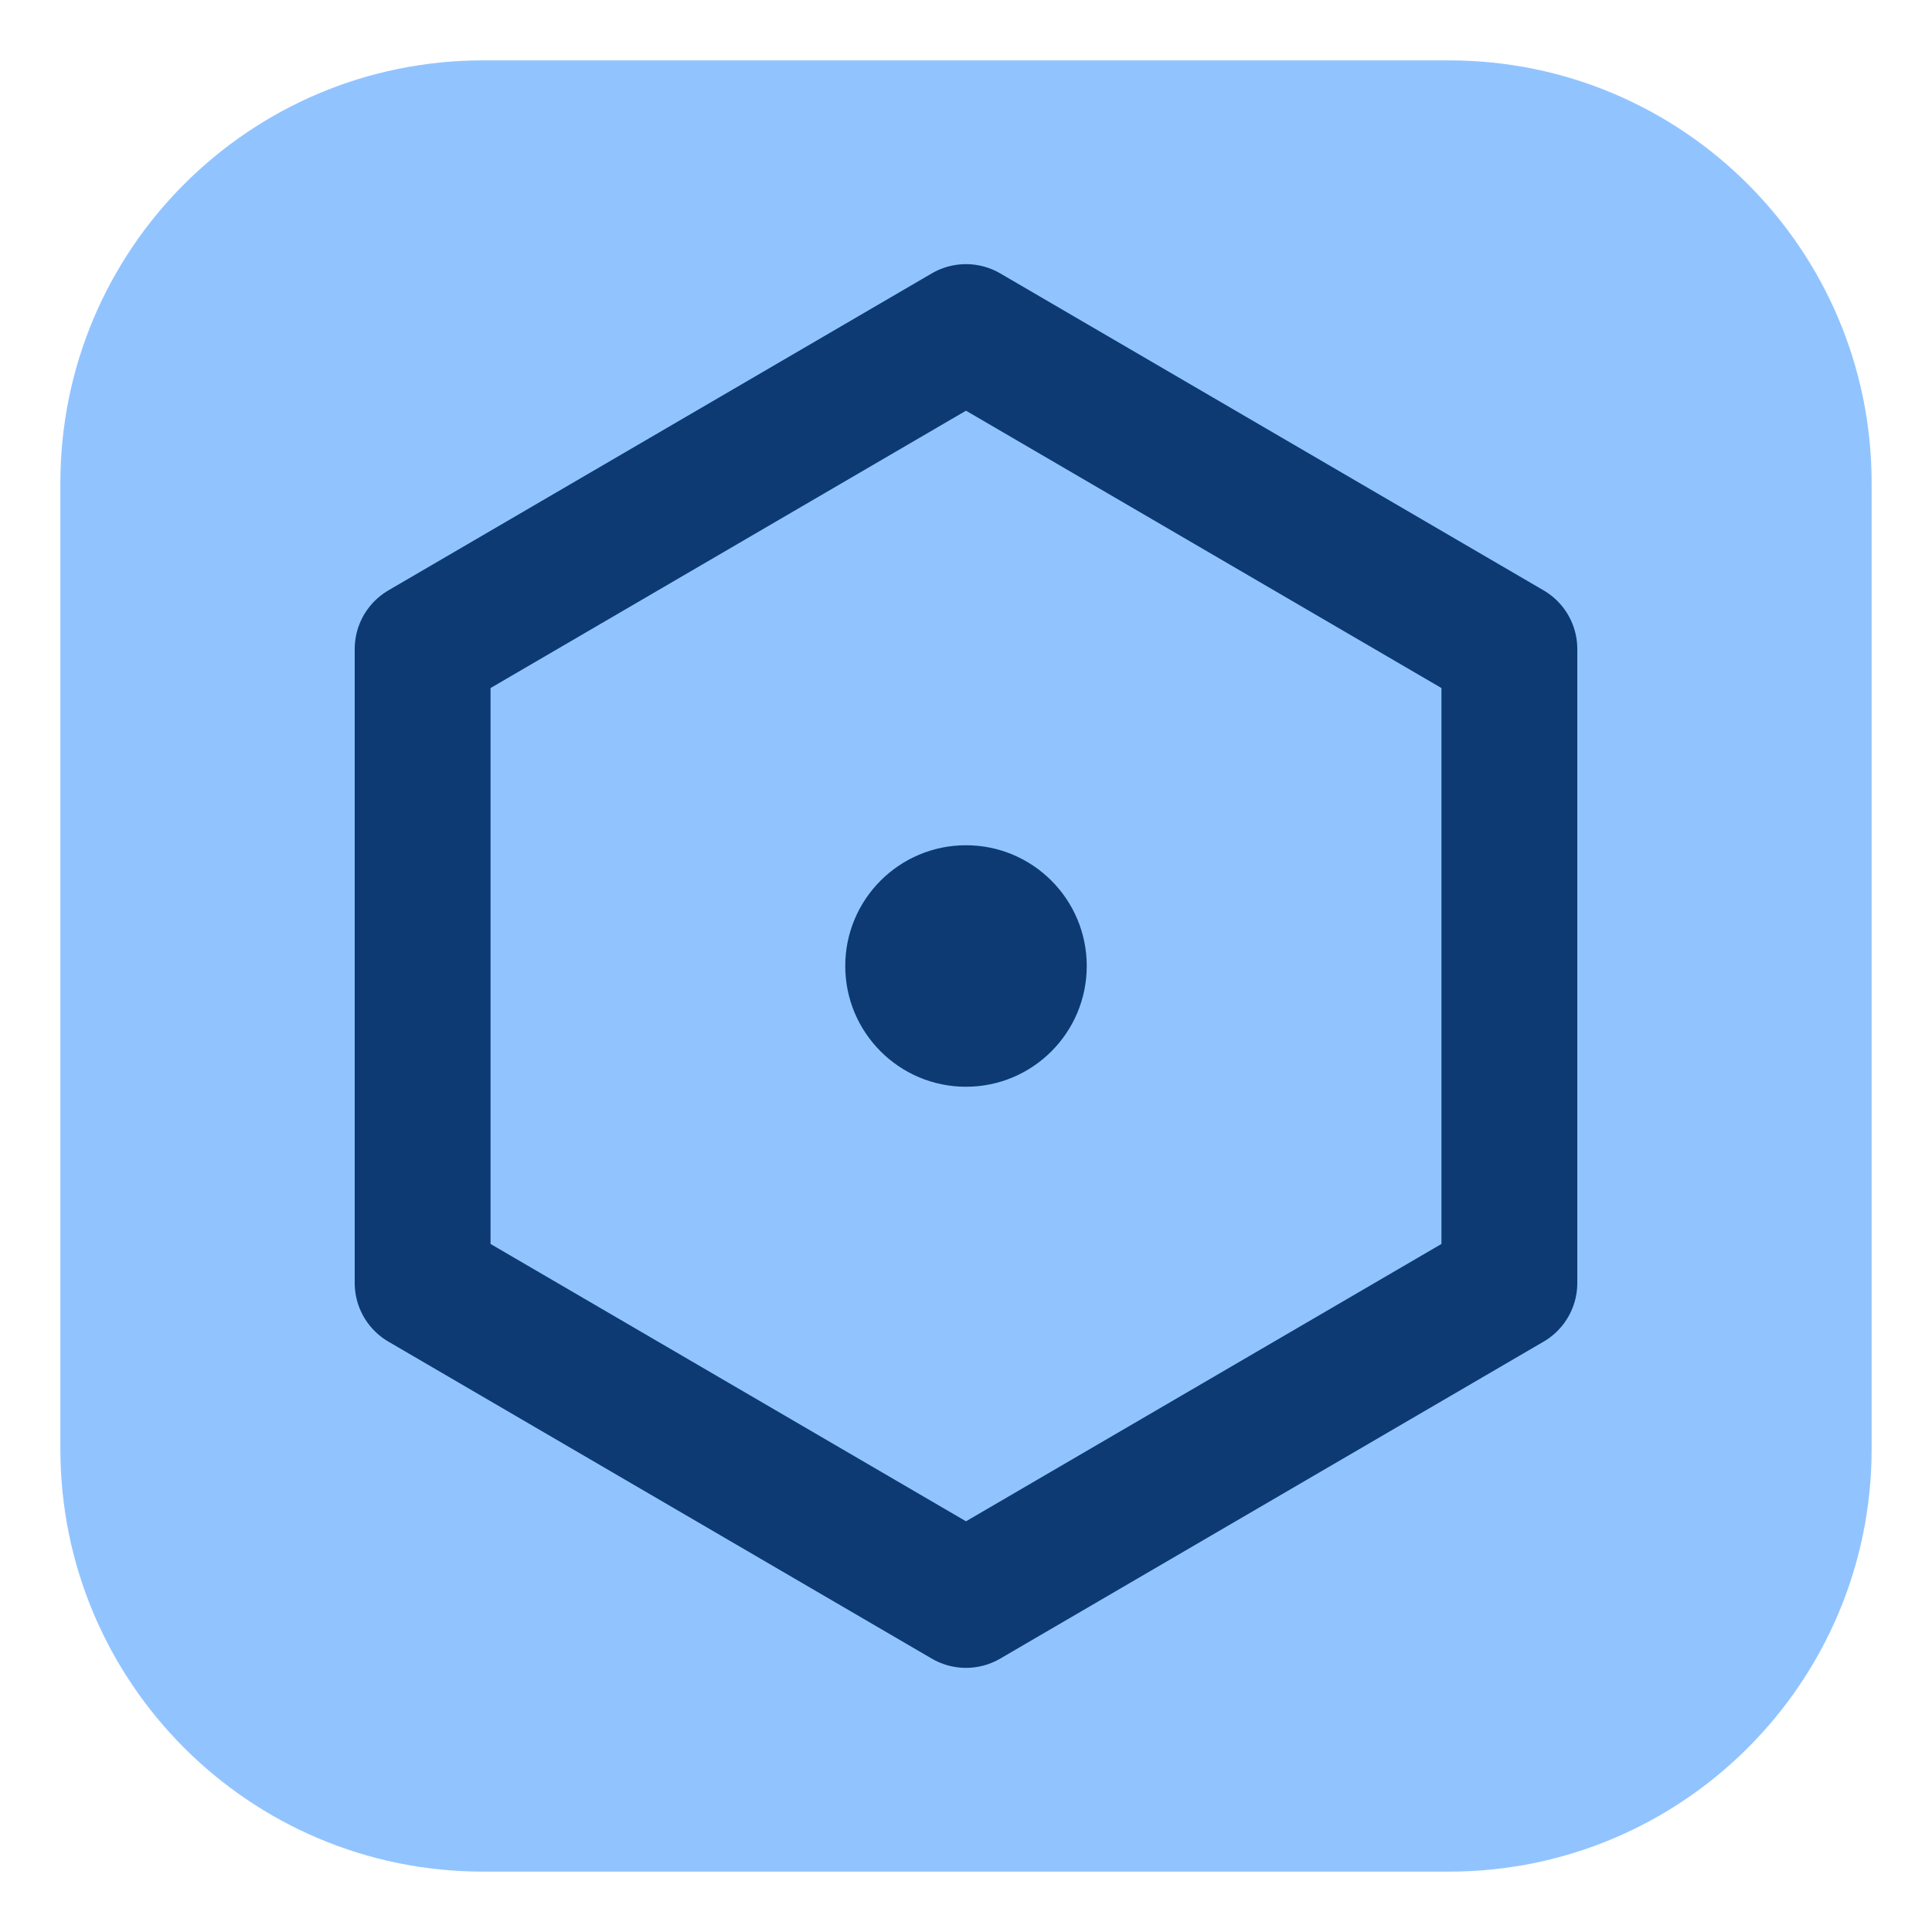
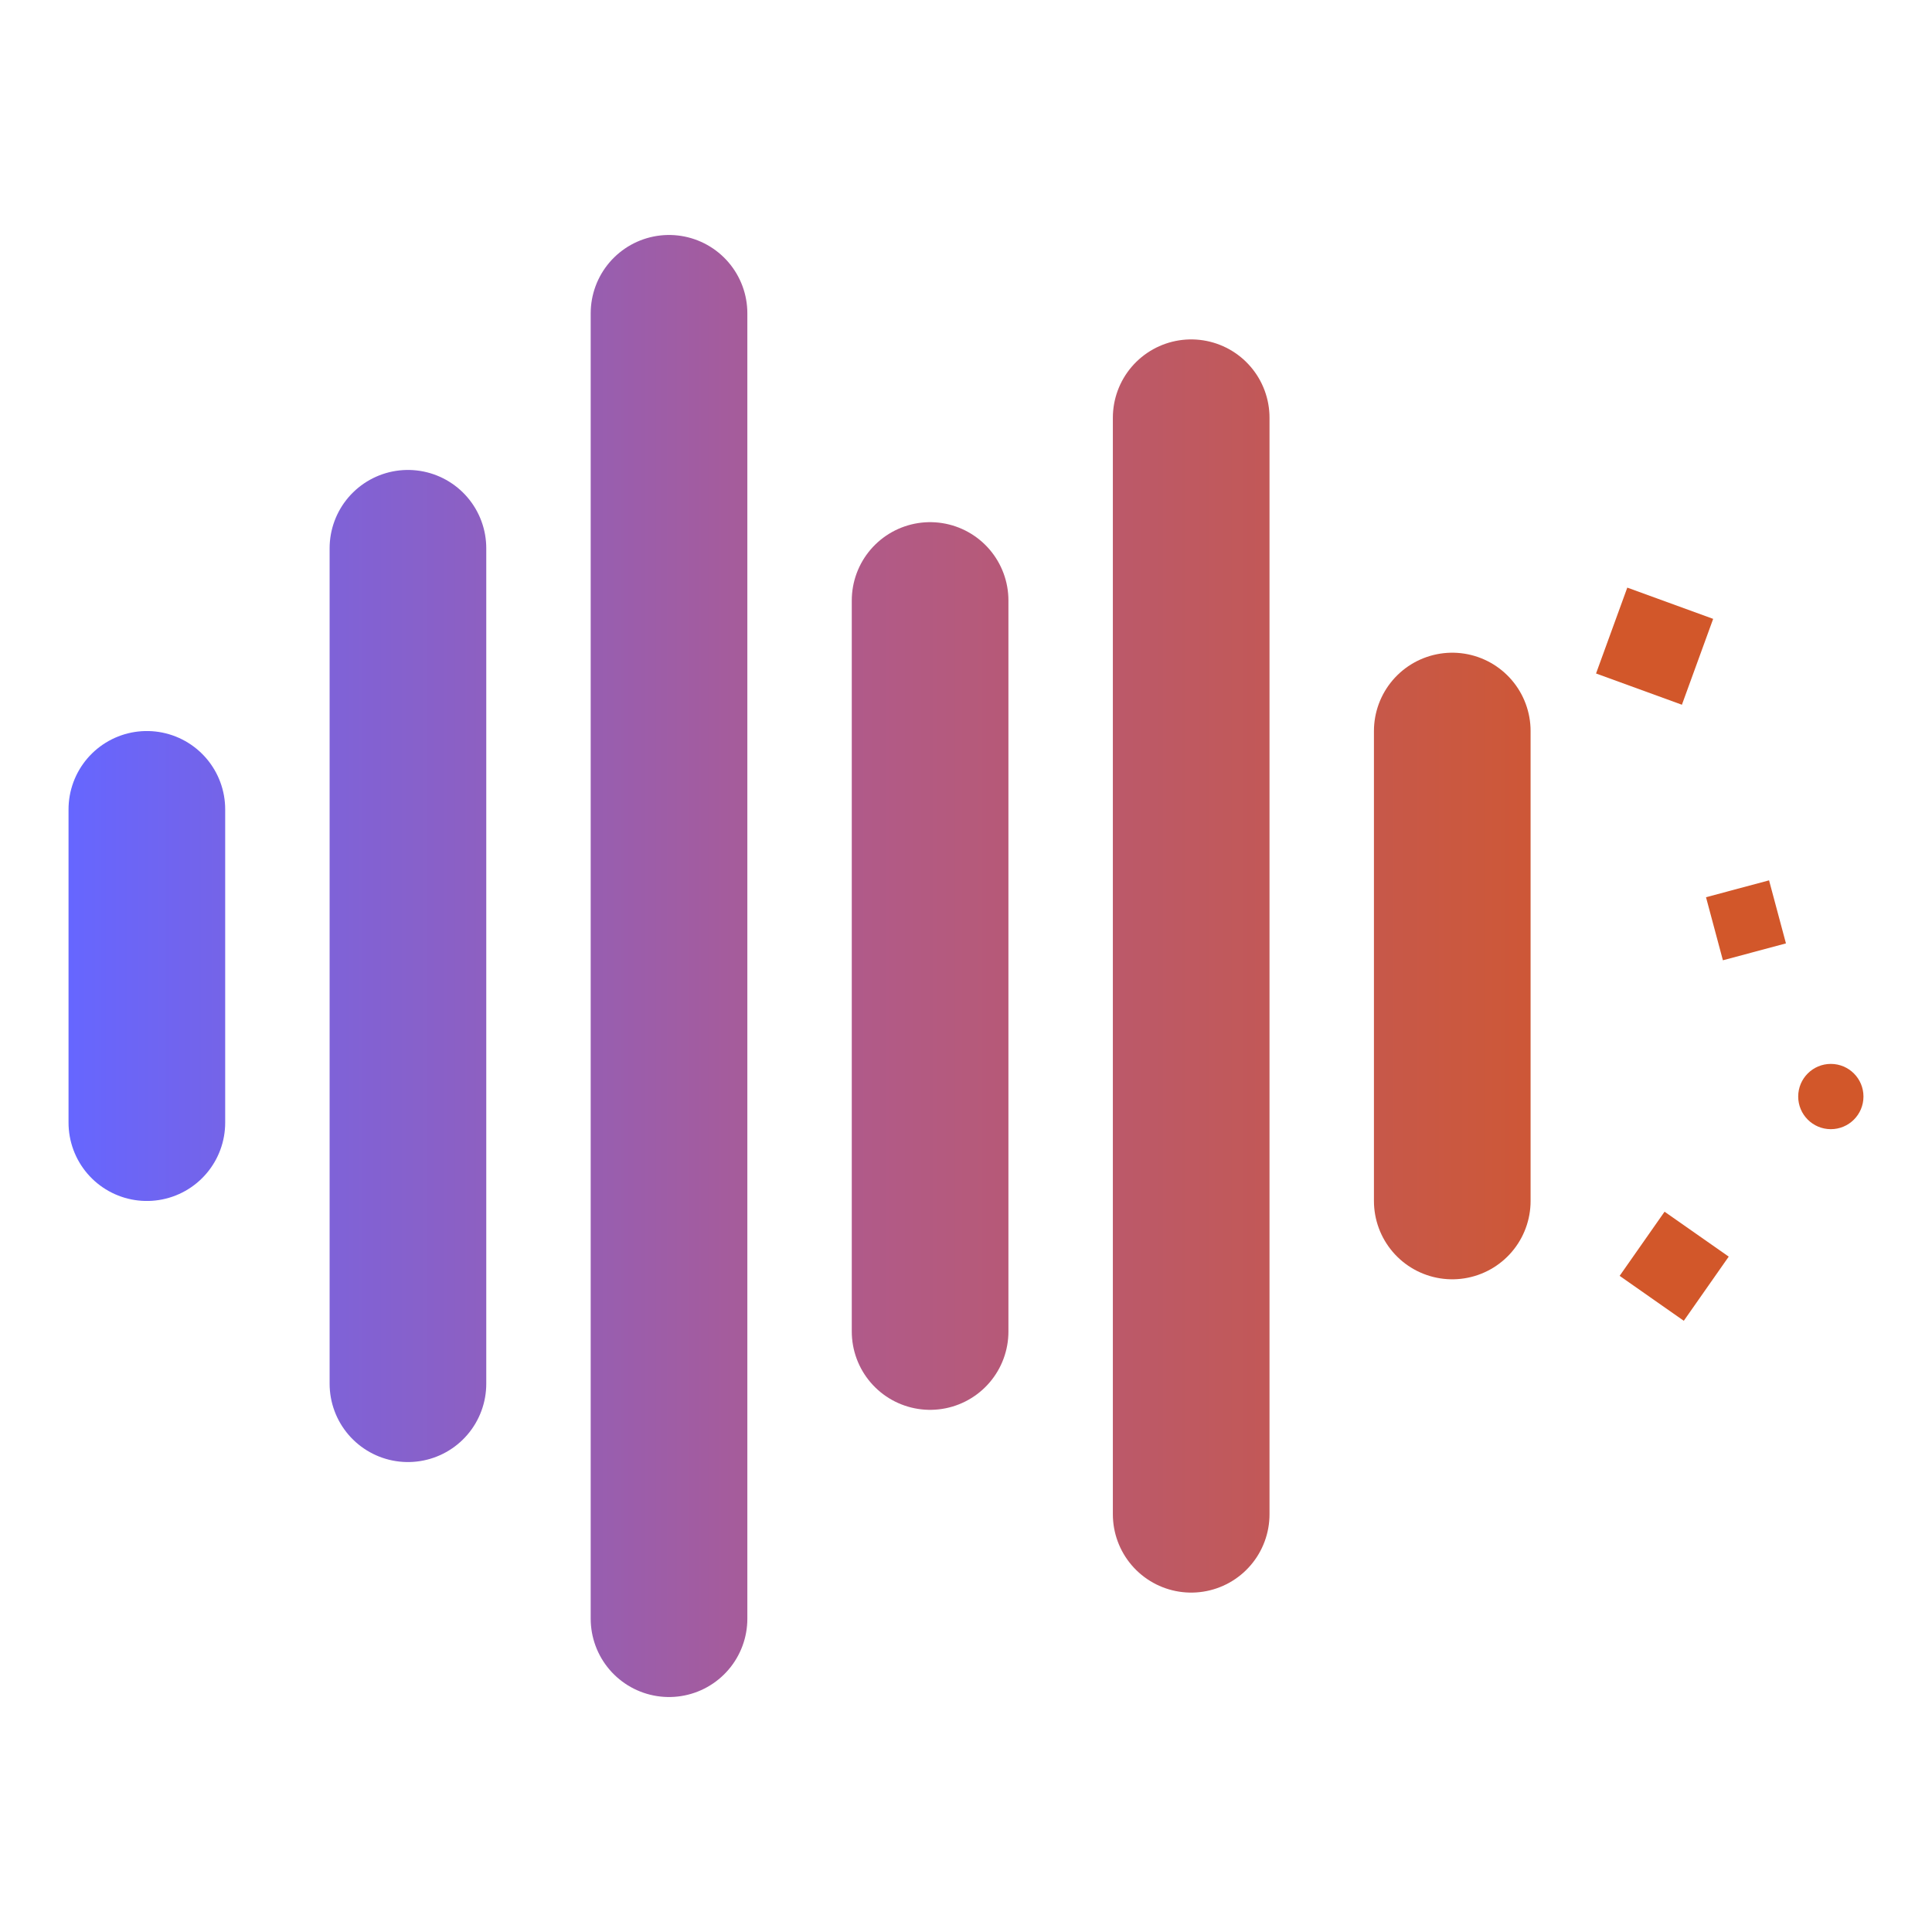
- <svg xmlns="http://www.w3.org/2000/svg" viewBox="0 0 128 128" width="128" height="128">
-   <rect x="4" y="4" width="120" height="120" rx="28" fill="#91C4FF" />
-   <path d="M64 22 L100 43 L100 85 L64 106 L28 85 L28 43 Z" fill="none" stroke="#0D3A73" stroke-width="9" stroke-linejoin="round" />
-   <circle cx="64" cy="64" r="8" fill="#0D3A73" />
+ <svg xmlns="http://www.w3.org/2000/svg" viewBox="14.75 6 148 148" width="128" height="128">
+   <defs>
+     <linearGradient id="oxide" gradientUnits="userSpaceOnUse" x1="20" y1="0" x2="140" y2="0">
+       <stop offset="0" stop-color="#6666FF" />
+       <stop offset="0.5" stop-color="#B05A8A" />
+       <stop offset="1" stop-color="#D2572A" />
+     </linearGradient>
+   </defs>
+   <g stroke="url(#oxide)" stroke-width="12" stroke-linecap="round">
+     <line x1="26" y1="68" x2="26" y2="92" />
+     <line x1="46" y1="48" x2="46" y2="112" />
+     <line x1="66" y1="30" x2="66" y2="130" />
+     <line x1="86" y1="52" x2="86" y2="108" />
+     <line x1="106" y1="38" x2="106" y2="122" />
+     <line x1="126" y1="62" x2="126" y2="98" />
+   </g>
+   <g fill="#D2572A">
+     <rect x="138" y="52" width="7" height="7" transform="rotate(20 141.5 55.5)" />
+     <rect x="146" y="74" width="5" height="5" transform="rotate(-15 148.5 76.5)" />
+     <rect x="140" y="100" width="6" height="6" transform="rotate(35 143 103)" />
+     <circle cx="155" cy="90" r="2.5" />
+   </g>
</svg>
